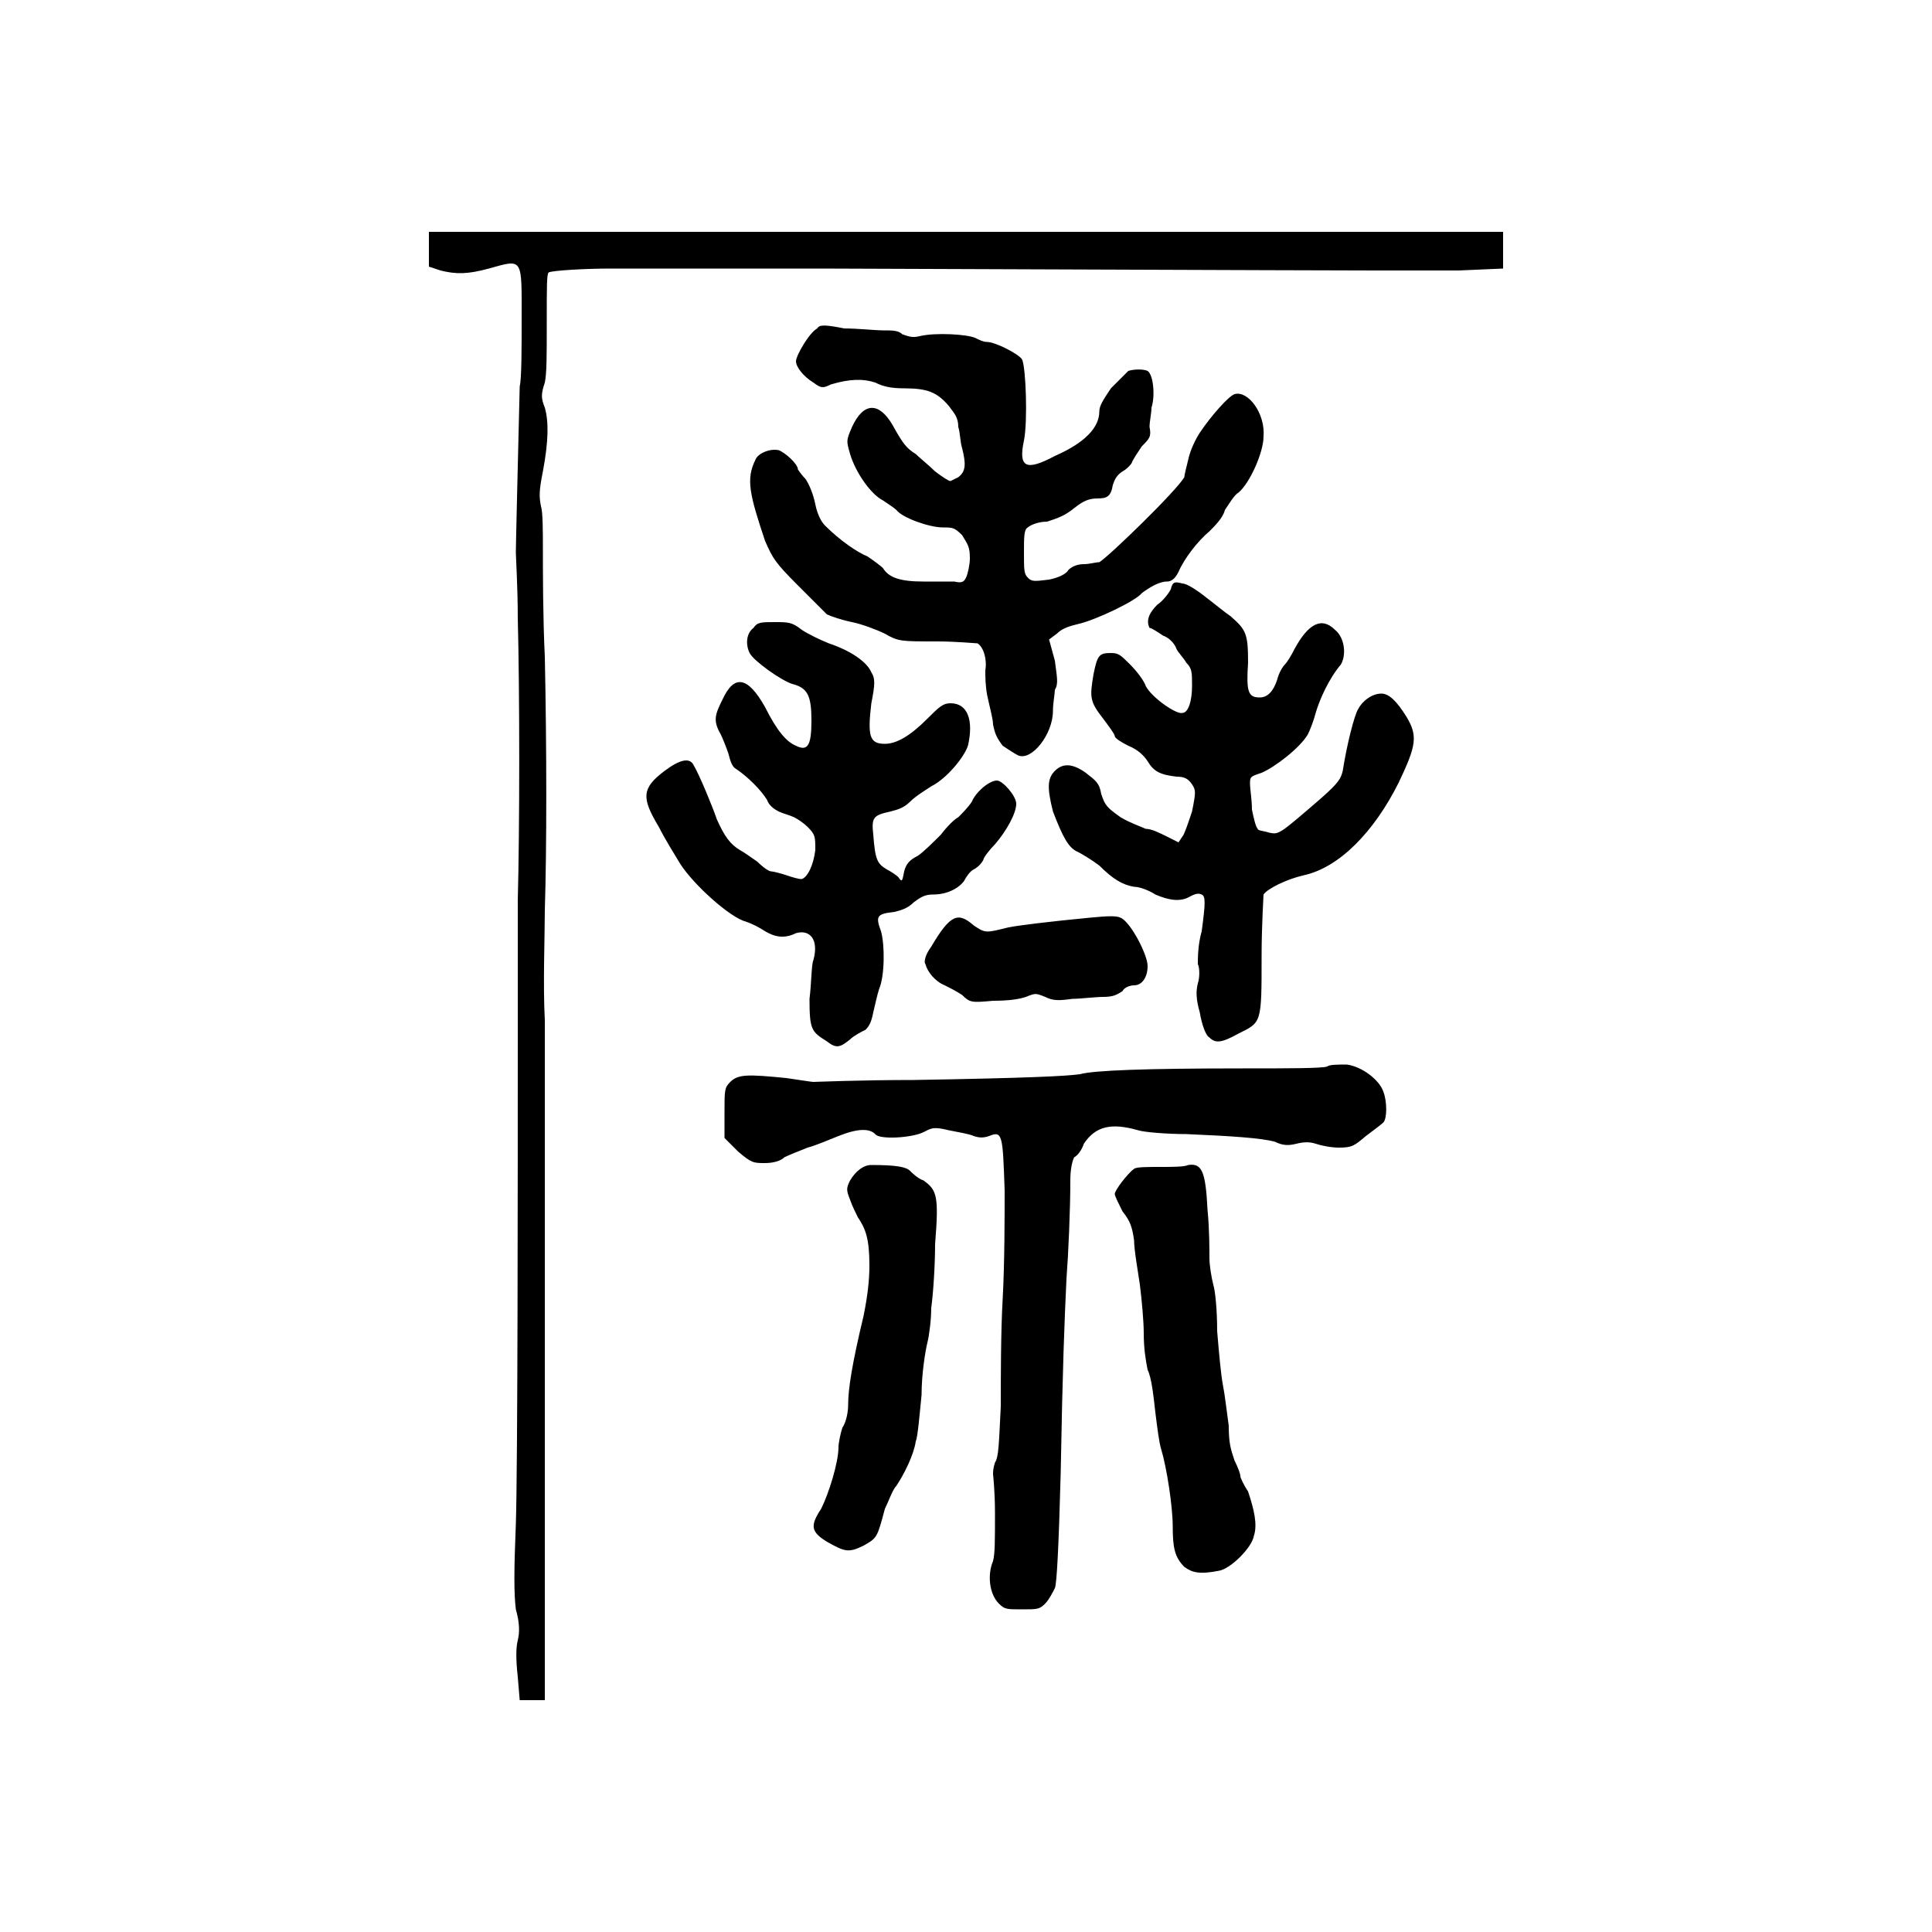
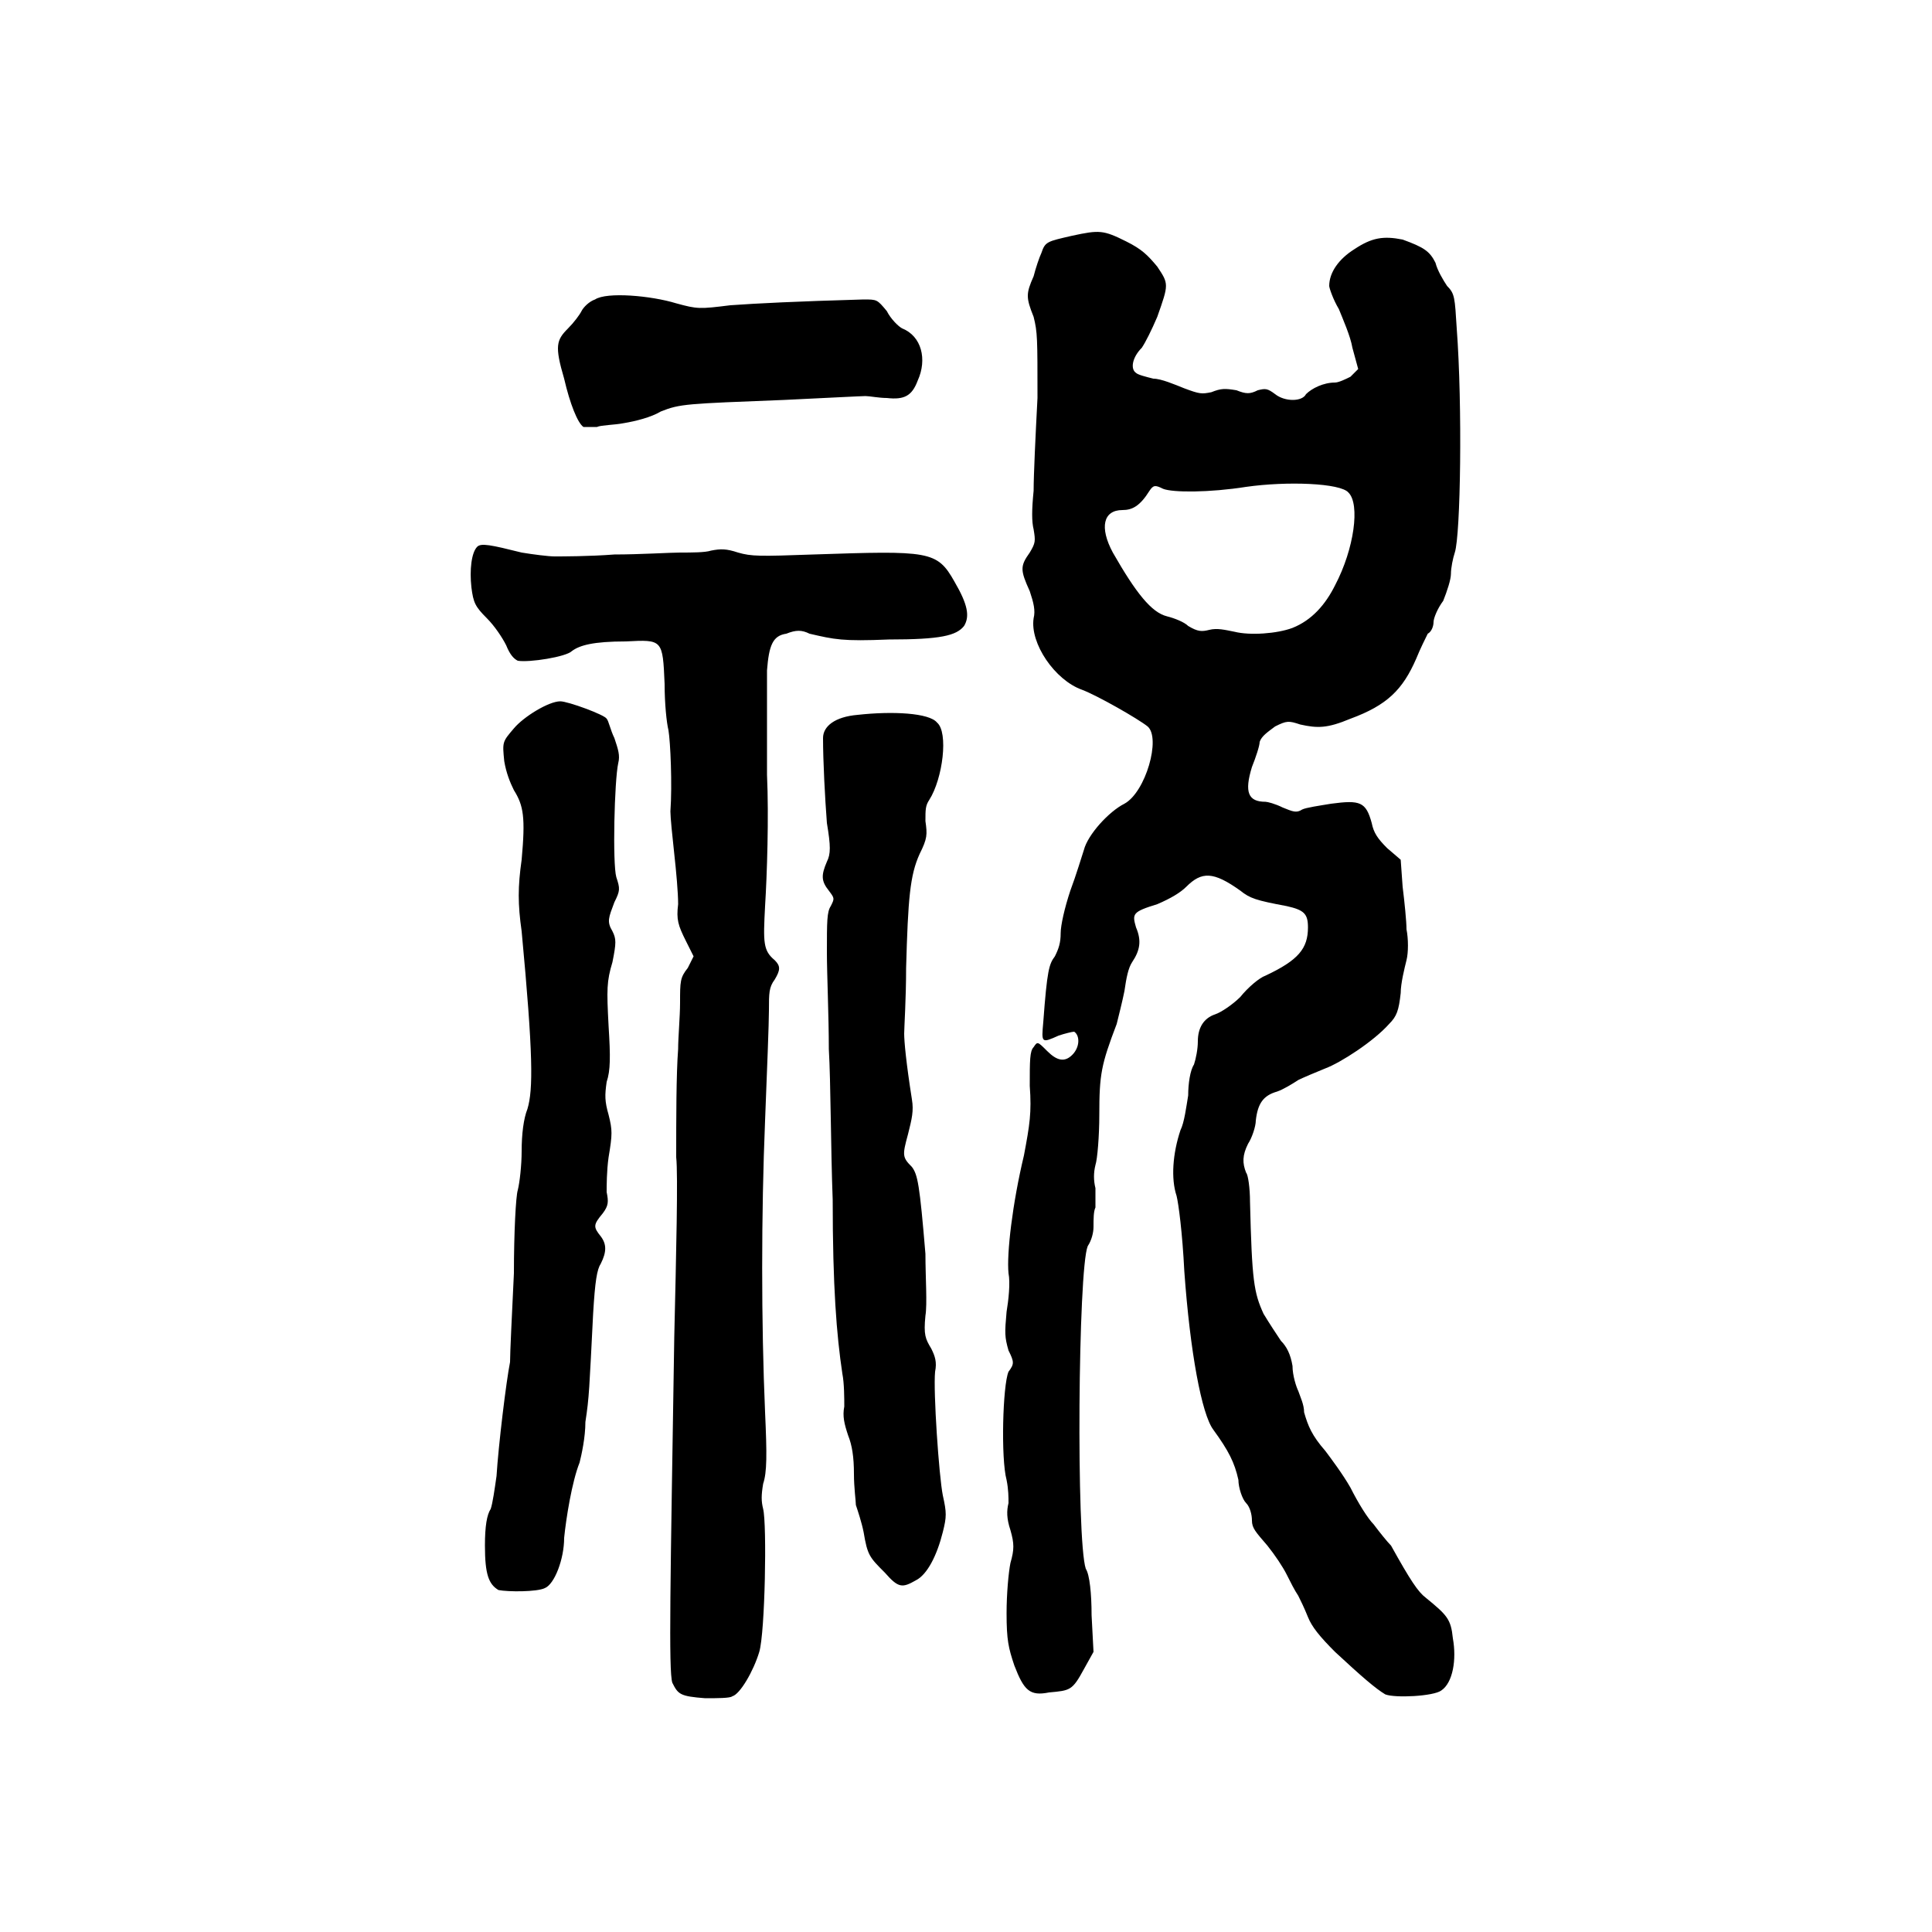
- <svg xmlns="http://www.w3.org/2000/svg" viewBox="0 -880 1000 1000" data-source="ccz C-00062" data-source-height="123.0" data-units-per-source-pixel="6.179">
-   <path d="M268 -12C267 -21 267 -27 268 -31C269 -35 269 -40 267 -47C266 -55 266 -67 267 -91C268 -121 268 -272 268 -351C268 -369 268 -398 268 -414C269 -451 269 -522 268 -560C268 -576 267 -592 267 -594C267 -598 268 -639 269 -680C270 -684 270 -700 270 -714C270 -747 271 -746 253 -741C242 -738 236 -738 228 -740L222 -742L222 -751L222 -760L500 -760L778 -760L778 -751L778 -741L755 -740C742 -740 723 -740 712 -740C685 -740 431 -741 425 -741C416 -741 320 -741 316 -741C303 -741 286 -740 284 -739C283 -738 283 -733 283 -713C283 -695 283 -687 282 -682C280 -676 280 -674 282 -669C284 -662 284 -652 281 -636C279 -626 279 -623 280 -618C281 -615 281 -605 281 -595C281 -585 281 -560 282 -540C283 -492 283 -441 282 -409C282 -396 281 -370 282 -352C282 -322 282 -222 282 -58L282 0L275 0L269 0L268 -12ZM517 -50C512 -55 511 -65 514 -72C515 -76 515 -82 515 -97C515 -108 514 -117 514 -117C514 -118 514 -120 515 -123C517 -126 517 -133 518 -152C518 -166 518 -191 519 -208C520 -226 520 -251 520 -264C519 -292 519 -295 512 -292C509 -291 507 -291 504 -292C502 -293 496 -294 491 -295C483 -297 482 -296 478 -294C472 -291 455 -290 453 -293C450 -296 444 -296 434 -292C429 -290 422 -287 418 -286C413 -284 408 -282 406 -281C404 -279 400 -278 396 -278C390 -278 389 -278 382 -284L375 -291L375 -304C375 -316 375 -317 378 -320C382 -324 387 -324 407 -322C414 -321 420 -320 421 -320C422 -320 445 -321 473 -321C532 -322 552 -323 559 -324C566 -326 593 -327 643 -327C666 -327 685 -327 687 -328C688 -329 693 -329 697 -329C705 -328 714 -321 716 -315C718 -310 718 -301 716 -299C715 -298 711 -295 707 -292C701 -287 700 -286 693 -286C689 -286 684 -287 681 -288C678 -289 675 -289 671 -288C667 -287 664 -287 660 -289C653 -291 637 -292 614 -293C604 -293 592 -294 589 -295C575 -299 567 -297 561 -288C560 -285 558 -282 556 -281C555 -279 554 -275 554 -269C554 -254 553 -231 552 -218C551 -197 550 -173 549 -117C548 -80 547 -60 546 -58C545 -56 543 -52 541 -50C538 -47 537 -47 529 -47C521 -47 520 -47 517 -50ZM613 -69C608 -74 607 -79 607 -90C607 -100 604 -120 601 -130C600 -133 599 -141 598 -149C597 -158 596 -167 594 -171C593 -176 592 -182 592 -190C592 -196 591 -207 590 -215C589 -222 587 -233 587 -238C586 -245 585 -248 581 -253C579 -257 577 -261 577 -262C577 -264 584 -273 587 -275C588 -276 594 -276 600 -276C607 -276 613 -276 615 -277C622 -278 624 -274 625 -254C626 -244 626 -233 626 -229C626 -225 627 -219 628 -215C629 -212 630 -202 630 -191C631 -179 632 -168 633 -163C634 -158 635 -149 636 -142C636 -133 637 -130 639 -124C641 -120 642 -117 642 -116C642 -115 644 -111 646 -108C649 -99 651 -91 649 -85C648 -79 637 -68 631 -67C621 -65 617 -66 613 -69ZM428 -82C420 -87 419 -90 425 -99C429 -107 434 -123 434 -131C434 -133 435 -138 436 -141C438 -144 439 -149 439 -153C439 -161 441 -174 447 -199C449 -209 450 -217 450 -225C450 -239 448 -244 444 -250C443 -252 441 -256 440 -259C438 -264 438 -265 440 -269C443 -274 447 -277 451 -277C464 -277 469 -276 471 -274C472 -273 475 -270 478 -269C485 -264 486 -261 484 -236C484 -225 483 -210 482 -203C482 -197 481 -189 480 -185C479 -181 477 -169 477 -158C476 -148 475 -136 474 -134C473 -127 468 -117 464 -111C462 -109 460 -103 458 -99C454 -84 454 -84 447 -80C439 -76 437 -77 428 -82ZM428 -341C420 -346 419 -347 419 -363C420 -371 420 -381 421 -383C424 -394 419 -399 412 -397C406 -394 401 -395 396 -398C393 -400 389 -402 386 -403C378 -405 359 -422 352 -433C349 -438 344 -446 341 -452C332 -467 332 -472 344 -481C352 -487 357 -488 359 -484C362 -479 369 -462 371 -456C375 -447 378 -443 383 -440C385 -439 389 -436 392 -434C395 -431 398 -429 399 -429C400 -429 404 -428 407 -427C410 -426 413 -425 415 -425C418 -426 421 -432 422 -440C422 -447 422 -448 418 -452C416 -454 413 -456 411 -457C409 -458 405 -459 403 -460C401 -461 398 -463 397 -466C394 -471 387 -478 381 -482C379 -483 378 -486 377 -490C376 -493 374 -498 373 -500C369 -507 370 -510 374 -518C380 -531 387 -530 396 -514C402 -502 407 -496 412 -494C418 -491 420 -494 420 -507C420 -520 418 -524 410 -526C404 -528 390 -538 388 -542C386 -546 386 -552 390 -555C392 -558 394 -558 401 -558C408 -558 410 -558 415 -554C418 -552 424 -549 429 -547C441 -543 449 -537 451 -532C453 -529 453 -526 451 -516C449 -499 450 -495 458 -495C464 -495 471 -499 480 -508C486 -514 488 -516 492 -516C501 -516 504 -507 501 -494C499 -488 490 -477 482 -473C479 -471 474 -468 471 -465C468 -462 465 -461 461 -460C452 -458 451 -457 452 -448C453 -435 454 -433 459 -430C461 -429 464 -427 465 -426C467 -423 467 -424 468 -429C469 -433 471 -435 475 -437C478 -439 483 -444 487 -448C490 -452 494 -456 496 -457C498 -459 501 -462 503 -465C505 -470 512 -476 516 -476C519 -476 526 -468 526 -464C526 -459 521 -450 515 -443C512 -440 509 -436 509 -435C508 -433 506 -431 504 -430C502 -429 500 -426 499 -424C496 -420 490 -417 483 -417C479 -417 477 -416 473 -413C470 -410 467 -409 463 -408C454 -407 453 -406 456 -398C458 -391 458 -375 455 -368C454 -365 453 -360 452 -356C451 -351 450 -349 448 -347C446 -346 442 -344 440 -342C435 -338 433 -337 428 -341ZM626 -343C624 -344 622 -350 621 -356C619 -363 619 -367 620 -371C621 -374 621 -379 620 -381C620 -384 620 -391 622 -398C624 -413 624 -416 622 -417C620 -418 618 -417 616 -416C611 -413 605 -414 598 -417C595 -419 590 -421 587 -421C581 -422 576 -425 569 -432C565 -435 560 -438 558 -439C553 -441 550 -447 545 -460C542 -472 542 -477 546 -481C550 -485 555 -485 562 -480C567 -476 569 -475 570 -469C572 -463 573 -462 580 -457C585 -454 591 -452 593 -451C596 -451 600 -449 604 -447L610 -444L612 -447C613 -448 615 -454 617 -460C619 -470 619 -471 617 -474C615 -477 613 -478 609 -478C600 -479 597 -481 594 -486C592 -489 589 -492 584 -494C580 -496 577 -498 577 -499C577 -500 574 -504 571 -508C564 -517 564 -519 566 -531C568 -541 569 -542 575 -542C579 -542 580 -541 585 -536C588 -533 592 -528 593 -525C596 -519 609 -510 612 -511C615 -511 617 -517 617 -525C617 -532 617 -534 614 -537C613 -539 610 -542 609 -544C608 -547 605 -550 602 -551C599 -553 596 -555 595 -555C593 -559 595 -563 599 -567C602 -569 605 -573 606 -575C607 -579 608 -579 612 -578C614 -578 619 -575 624 -571C628 -568 634 -563 637 -561C645 -554 646 -552 646 -537C645 -522 646 -519 652 -519C656 -519 659 -522 661 -528C662 -532 664 -535 665 -536C666 -537 668 -540 670 -544C677 -557 684 -561 691 -554C696 -550 697 -541 694 -536C688 -529 683 -518 681 -511C680 -507 678 -502 677 -500C673 -493 660 -483 653 -480C647 -478 647 -478 647 -474C647 -472 648 -466 648 -461C649 -456 650 -452 651 -451C651 -450 654 -450 657 -449C662 -448 662 -448 684 -467C693 -475 694 -477 695 -481C697 -494 701 -510 703 -513C705 -517 710 -521 715 -521C719 -521 723 -517 728 -509C734 -499 733 -494 724 -475C711 -449 693 -431 675 -427C666 -425 656 -420 654 -417C654 -416 653 -401 653 -385C653 -350 653 -351 641 -345C632 -340 629 -340 626 -343ZM498 -365C495 -367 491 -369 489 -370C484 -372 480 -377 479 -381C478 -382 479 -386 482 -390C492 -407 496 -408 504 -401C510 -397 510 -397 522 -400C527 -401 543 -403 564 -405C574 -406 578 -406 580 -405C585 -403 594 -386 594 -380C594 -374 591 -370 587 -370C585 -370 582 -369 581 -367C578 -365 576 -364 571 -364C567 -364 559 -363 555 -363C548 -362 545 -362 541 -364C536 -366 536 -366 531 -364C528 -363 523 -362 514 -362C503 -361 502 -361 498 -365ZM527 -489C525 -490 522 -492 519 -494C516 -498 515 -500 514 -505C514 -508 512 -515 511 -520C510 -525 510 -530 510 -533C511 -539 509 -545 506 -547C505 -547 495 -548 485 -548C466 -548 465 -548 458 -552C454 -554 446 -557 441 -558C436 -559 430 -561 428 -562C427 -563 420 -570 413 -577C401 -589 400 -591 396 -600C388 -624 386 -632 391 -642C392 -645 398 -648 403 -647C406 -646 413 -640 413 -637C413 -637 415 -634 417 -632C419 -629 421 -624 422 -619C423 -614 425 -610 427 -608C435 -600 444 -594 449 -592C452 -590 456 -587 457 -586C460 -581 466 -579 478 -579C484 -579 491 -579 494 -579C498 -578 499 -579 500 -581C501 -583 502 -588 502 -591C502 -597 501 -598 498 -603C494 -607 493 -607 488 -607C481 -607 467 -612 464 -616C463 -617 460 -619 457 -621C451 -624 443 -635 440 -645C438 -652 438 -652 441 -659C447 -672 455 -672 462 -660C467 -651 469 -648 474 -645C476 -643 481 -639 484 -636C488 -633 491 -631 492 -631C492 -631 494 -632 496 -633C500 -636 500 -640 498 -648C497 -651 497 -656 496 -659C496 -664 494 -666 491 -670C485 -677 480 -679 468 -679C461 -679 457 -680 453 -682C447 -684 440 -684 430 -681C426 -679 425 -679 421 -682C416 -685 412 -690 412 -693C412 -696 419 -708 423 -710C424 -712 427 -712 437 -710C444 -710 453 -709 457 -709C462 -709 465 -709 467 -707C470 -706 472 -705 476 -706C484 -708 501 -707 505 -705C507 -704 509 -703 511 -703C515 -703 527 -697 529 -694C531 -690 532 -662 530 -652C527 -638 531 -636 546 -644C562 -651 569 -659 569 -667C569 -670 571 -673 575 -679C579 -683 583 -687 584 -688C587 -689 592 -689 594 -688C597 -686 598 -675 596 -669C596 -666 595 -662 595 -659C596 -654 595 -653 591 -649C589 -646 587 -643 586 -641C586 -640 583 -637 581 -636C578 -634 577 -632 576 -629C575 -623 573 -622 568 -622C564 -622 561 -621 556 -617C551 -613 548 -612 542 -610C537 -610 533 -608 532 -607C530 -606 530 -602 530 -594C530 -585 530 -583 532 -581C534 -579 535 -579 543 -580C548 -581 552 -583 553 -585C555 -587 558 -588 561 -588C564 -588 567 -589 569 -589C574 -592 609 -626 613 -633C613 -634 614 -638 615 -642C616 -647 619 -653 621 -656C627 -665 636 -675 639 -676C646 -678 655 -666 654 -654C654 -646 647 -630 641 -625C639 -624 636 -619 634 -616C633 -612 629 -608 626 -605C620 -600 613 -591 610 -584C608 -580 606 -579 604 -579C600 -579 595 -576 591 -573C588 -569 567 -559 558 -557C554 -556 550 -555 547 -552L543 -549L546 -538C547 -530 548 -526 546 -523C546 -521 545 -516 545 -512C545 -500 534 -486 527 -489Z" />
+ <svg xmlns="http://www.w3.org/2000/svg" viewBox="0 -880 1000 1000" data-source="ccz C-00062" data-source-height="98.0" data-units-per-source-pixel="7.752">
+   <path d="M365 -1C352 -2 351 -3 348 -9C346 -15 347 -61 349 -188C350 -231 351 -272 350 -281C350 -301 350 -324 351 -337C351 -343 352 -354 352 -361C352 -372 352 -374 356 -379L359 -385L355 -393C351 -401 350 -404 351 -412C351 -418 350 -429 349 -438C348 -447 347 -457 347 -460C348 -474 347 -496 346 -502C345 -506 344 -516 344 -526C343 -549 343 -549 324 -548C307 -548 300 -546 296 -543C293 -540 274 -537 268 -538C266 -539 264 -541 262 -546C260 -550 256 -556 252 -560C246 -566 245 -568 244 -576C243 -585 244 -594 247 -597C249 -599 254 -598 270 -594C276 -593 284 -592 287 -592C291 -592 305 -592 318 -593C331 -593 347 -594 352 -594C358 -594 365 -594 368 -595C373 -596 376 -596 382 -594C389 -592 393 -592 421 -593C481 -595 485 -595 494 -579C501 -567 502 -561 499 -556C495 -551 487 -549 460 -549C436 -548 432 -549 419 -552C415 -554 412 -554 407 -552C400 -551 398 -546 397 -533C397 -519 397 -485 397 -479C398 -457 397 -427 396 -411C395 -392 395 -388 401 -383C404 -380 404 -378 401 -373C398 -369 398 -366 398 -357C398 -351 397 -325 396 -300C394 -252 394 -195 396 -149C397 -127 397 -118 395 -112C394 -106 394 -103 395 -99C397 -91 396 -35 393 -25C390 -15 383 -3 379 -2C378 -1 371 -1 365 -1ZM717 -3C712 -6 705 -12 691 -25C683 -33 679 -38 677 -43C675 -48 673 -52 672 -54C670 -57 668 -61 666 -65C664 -69 660 -75 656 -80C650 -87 648 -89 648 -93C648 -96 647 -100 645 -102C643 -104 641 -110 641 -114C639 -123 636 -129 628 -140C622 -148 616 -180 613 -222C612 -242 610 -257 609 -261C606 -270 607 -283 611 -295C613 -299 614 -307 615 -313C615 -319 616 -326 618 -329C619 -332 620 -337 620 -341C620 -348 623 -353 629 -355C632 -356 638 -360 642 -364C646 -369 652 -374 655 -375C672 -383 677 -389 677 -400C677 -407 675 -409 666 -411C650 -414 647 -415 642 -419C628 -429 622 -429 614 -421C611 -418 606 -415 599 -412C586 -408 586 -407 588 -400C591 -393 590 -388 586 -382C584 -379 583 -374 582 -367C581 -362 579 -354 578 -350C570 -329 569 -324 569 -303C569 -292 568 -280 567 -277C566 -273 566 -269 567 -265C567 -261 567 -257 567 -255C566 -253 566 -249 566 -245C566 -242 565 -238 563 -235C558 -223 557 -83 562 -68C564 -65 565 -55 565 -44L566 -25L561 -16C555 -5 554 -5 543 -4C533 -2 530 -5 525 -18C522 -27 521 -31 521 -45C521 -55 522 -66 523 -71C525 -78 525 -81 523 -88C521 -94 521 -98 522 -102C522 -105 522 -109 521 -114C518 -125 519 -163 522 -170C525 -174 525 -175 522 -181C520 -188 520 -190 521 -201C522 -207 523 -216 522 -221C521 -231 524 -257 530 -282C533 -298 534 -304 533 -318C533 -331 533 -336 535 -338C537 -341 537 -341 542 -336C547 -331 551 -330 555 -334C559 -338 559 -344 556 -346C555 -346 551 -345 548 -344C539 -340 539 -340 540 -351C542 -378 543 -381 546 -385C548 -389 549 -392 549 -397C549 -401 551 -410 554 -419C557 -427 560 -437 561 -440C563 -448 574 -460 582 -464C593 -470 601 -498 594 -504C589 -508 568 -520 560 -523C546 -528 533 -547 535 -560C536 -564 535 -568 533 -574C528 -585 528 -587 533 -594C536 -599 536 -600 535 -606C534 -610 534 -616 535 -626C535 -634 536 -655 537 -674C537 -705 537 -708 535 -716C531 -726 531 -728 535 -737C536 -741 538 -747 539 -749C541 -755 542 -755 555 -758C569 -761 571 -761 583 -755C591 -751 594 -748 599 -742C605 -733 605 -733 599 -716C596 -709 593 -703 591 -700C586 -695 585 -689 588 -687C589 -686 593 -685 597 -684C601 -684 608 -681 613 -679C621 -676 622 -676 627 -677C632 -679 634 -679 640 -678C645 -676 647 -676 651 -678C655 -679 656 -679 660 -676C665 -672 674 -672 676 -676C679 -679 685 -682 691 -682C693 -682 697 -684 699 -685L703 -689L700 -700C699 -706 695 -715 693 -720C690 -725 688 -731 688 -732C688 -739 693 -746 701 -751C710 -757 716 -758 726 -756C737 -752 740 -750 743 -744C744 -740 747 -735 749 -732C753 -728 753 -726 754 -710C757 -670 756 -603 753 -594C752 -591 751 -586 751 -583C751 -580 749 -574 747 -569C744 -565 742 -560 742 -558C742 -556 741 -553 739 -552C738 -550 735 -544 733 -539C726 -523 718 -515 699 -508C687 -503 682 -503 673 -505C667 -507 666 -507 660 -504C656 -501 653 -499 652 -496C652 -494 650 -488 648 -483C644 -470 646 -465 655 -465C656 -465 660 -464 664 -462C669 -460 671 -459 674 -461C676 -462 683 -463 689 -464C704 -466 707 -465 710 -454C711 -449 713 -446 718 -441L725 -435L726 -421C727 -413 728 -403 728 -399C729 -394 729 -387 728 -383C727 -379 725 -371 725 -366C724 -357 723 -354 719 -350C711 -341 694 -330 686 -327C681 -325 674 -322 672 -321C669 -319 664 -316 661 -315C654 -313 651 -309 650 -300C650 -297 648 -291 646 -288C643 -282 643 -278 645 -273C646 -272 647 -265 647 -258C648 -217 649 -211 654 -200C657 -195 661 -189 663 -186C666 -183 668 -179 669 -173C669 -168 671 -162 672 -160C673 -157 675 -153 675 -149C677 -142 679 -137 686 -129C689 -125 695 -117 699 -110C703 -102 708 -94 711 -91C714 -87 718 -82 720 -80C730 -62 734 -56 738 -53C749 -44 751 -42 752 -32C754 -21 752 -9 746 -5C742 -2 722 -1 717 -3ZM258 -57C253 -60 251 -65 251 -80C251 -90 252 -96 254 -99C255 -102 256 -109 257 -116C258 -132 262 -165 264 -175C264 -180 265 -200 266 -221C266 -242 267 -261 268 -264C269 -268 270 -277 270 -284C270 -293 271 -301 273 -306C276 -316 276 -334 270 -398C268 -412 268 -421 270 -435C272 -457 271 -463 266 -471C264 -475 262 -480 261 -486C260 -496 260 -496 266 -503C271 -509 284 -517 290 -517C294 -517 313 -510 314 -508C315 -507 316 -502 318 -498C320 -492 321 -489 320 -485C318 -476 317 -433 319 -426C321 -420 321 -419 318 -413C315 -405 314 -403 317 -398C319 -394 319 -392 317 -382C314 -372 314 -368 315 -349C316 -333 316 -326 314 -320C313 -313 313 -310 315 -303C317 -295 317 -293 315 -281C314 -274 314 -266 314 -263C315 -258 315 -256 312 -252C307 -246 307 -245 311 -240C314 -236 314 -232 311 -226C309 -223 308 -217 307 -200C305 -161 305 -157 303 -144C303 -136 301 -127 300 -123C296 -113 293 -94 292 -84C292 -73 287 -60 282 -58C278 -56 263 -56 258 -57ZM458 -66C450 -74 449 -75 447 -87C446 -92 444 -98 443 -101C443 -103 442 -110 442 -117C442 -126 441 -132 439 -137C437 -143 436 -147 437 -152C437 -156 437 -164 436 -169C433 -189 431 -214 431 -259C430 -285 430 -320 429 -337C429 -354 428 -376 428 -387C428 -403 428 -408 430 -411C432 -415 432 -415 429 -419C425 -424 425 -427 428 -434C430 -438 430 -442 428 -454C427 -467 426 -486 426 -498C426 -504 432 -509 444 -510C462 -512 481 -511 485 -506C491 -501 488 -477 481 -466C479 -463 479 -461 479 -455C480 -448 480 -446 476 -438C471 -427 470 -415 469 -379C469 -363 468 -348 468 -345C468 -341 469 -330 472 -311C473 -305 472 -301 470 -293C467 -282 467 -281 472 -276C475 -272 476 -267 479 -231C479 -219 480 -205 479 -199C478 -189 479 -187 482 -182C484 -178 485 -175 484 -170C483 -160 486 -116 488 -106C490 -97 490 -95 488 -87C485 -75 480 -65 474 -62C467 -58 465 -58 458 -66ZM669 -555C679 -559 686 -567 691 -577C701 -596 704 -619 698 -625C694 -630 666 -631 645 -628C626 -625 607 -625 602 -627C598 -629 597 -629 595 -626C590 -618 586 -616 581 -616C571 -616 569 -607 576 -594C588 -573 596 -563 604 -561C608 -560 613 -558 615 -556C620 -553 622 -553 626 -554C630 -555 634 -554 639 -553C647 -551 661 -552 669 -555ZM302 -659C299 -661 295 -671 292 -684C287 -701 288 -704 294 -710C297 -713 300 -717 301 -719C302 -721 305 -724 308 -725C314 -729 337 -727 350 -723C361 -720 362 -720 378 -722C392 -723 412 -724 447 -725C454 -725 454 -725 459 -719C461 -715 465 -711 467 -710C477 -706 480 -694 475 -683C472 -675 468 -673 459 -674C455 -674 450 -675 448 -675C446 -675 427 -674 406 -673C355 -671 352 -671 342 -667C337 -664 329 -662 323 -661C318 -660 311 -660 309 -659C306 -659 303 -659 302 -659Z" />
</svg>
